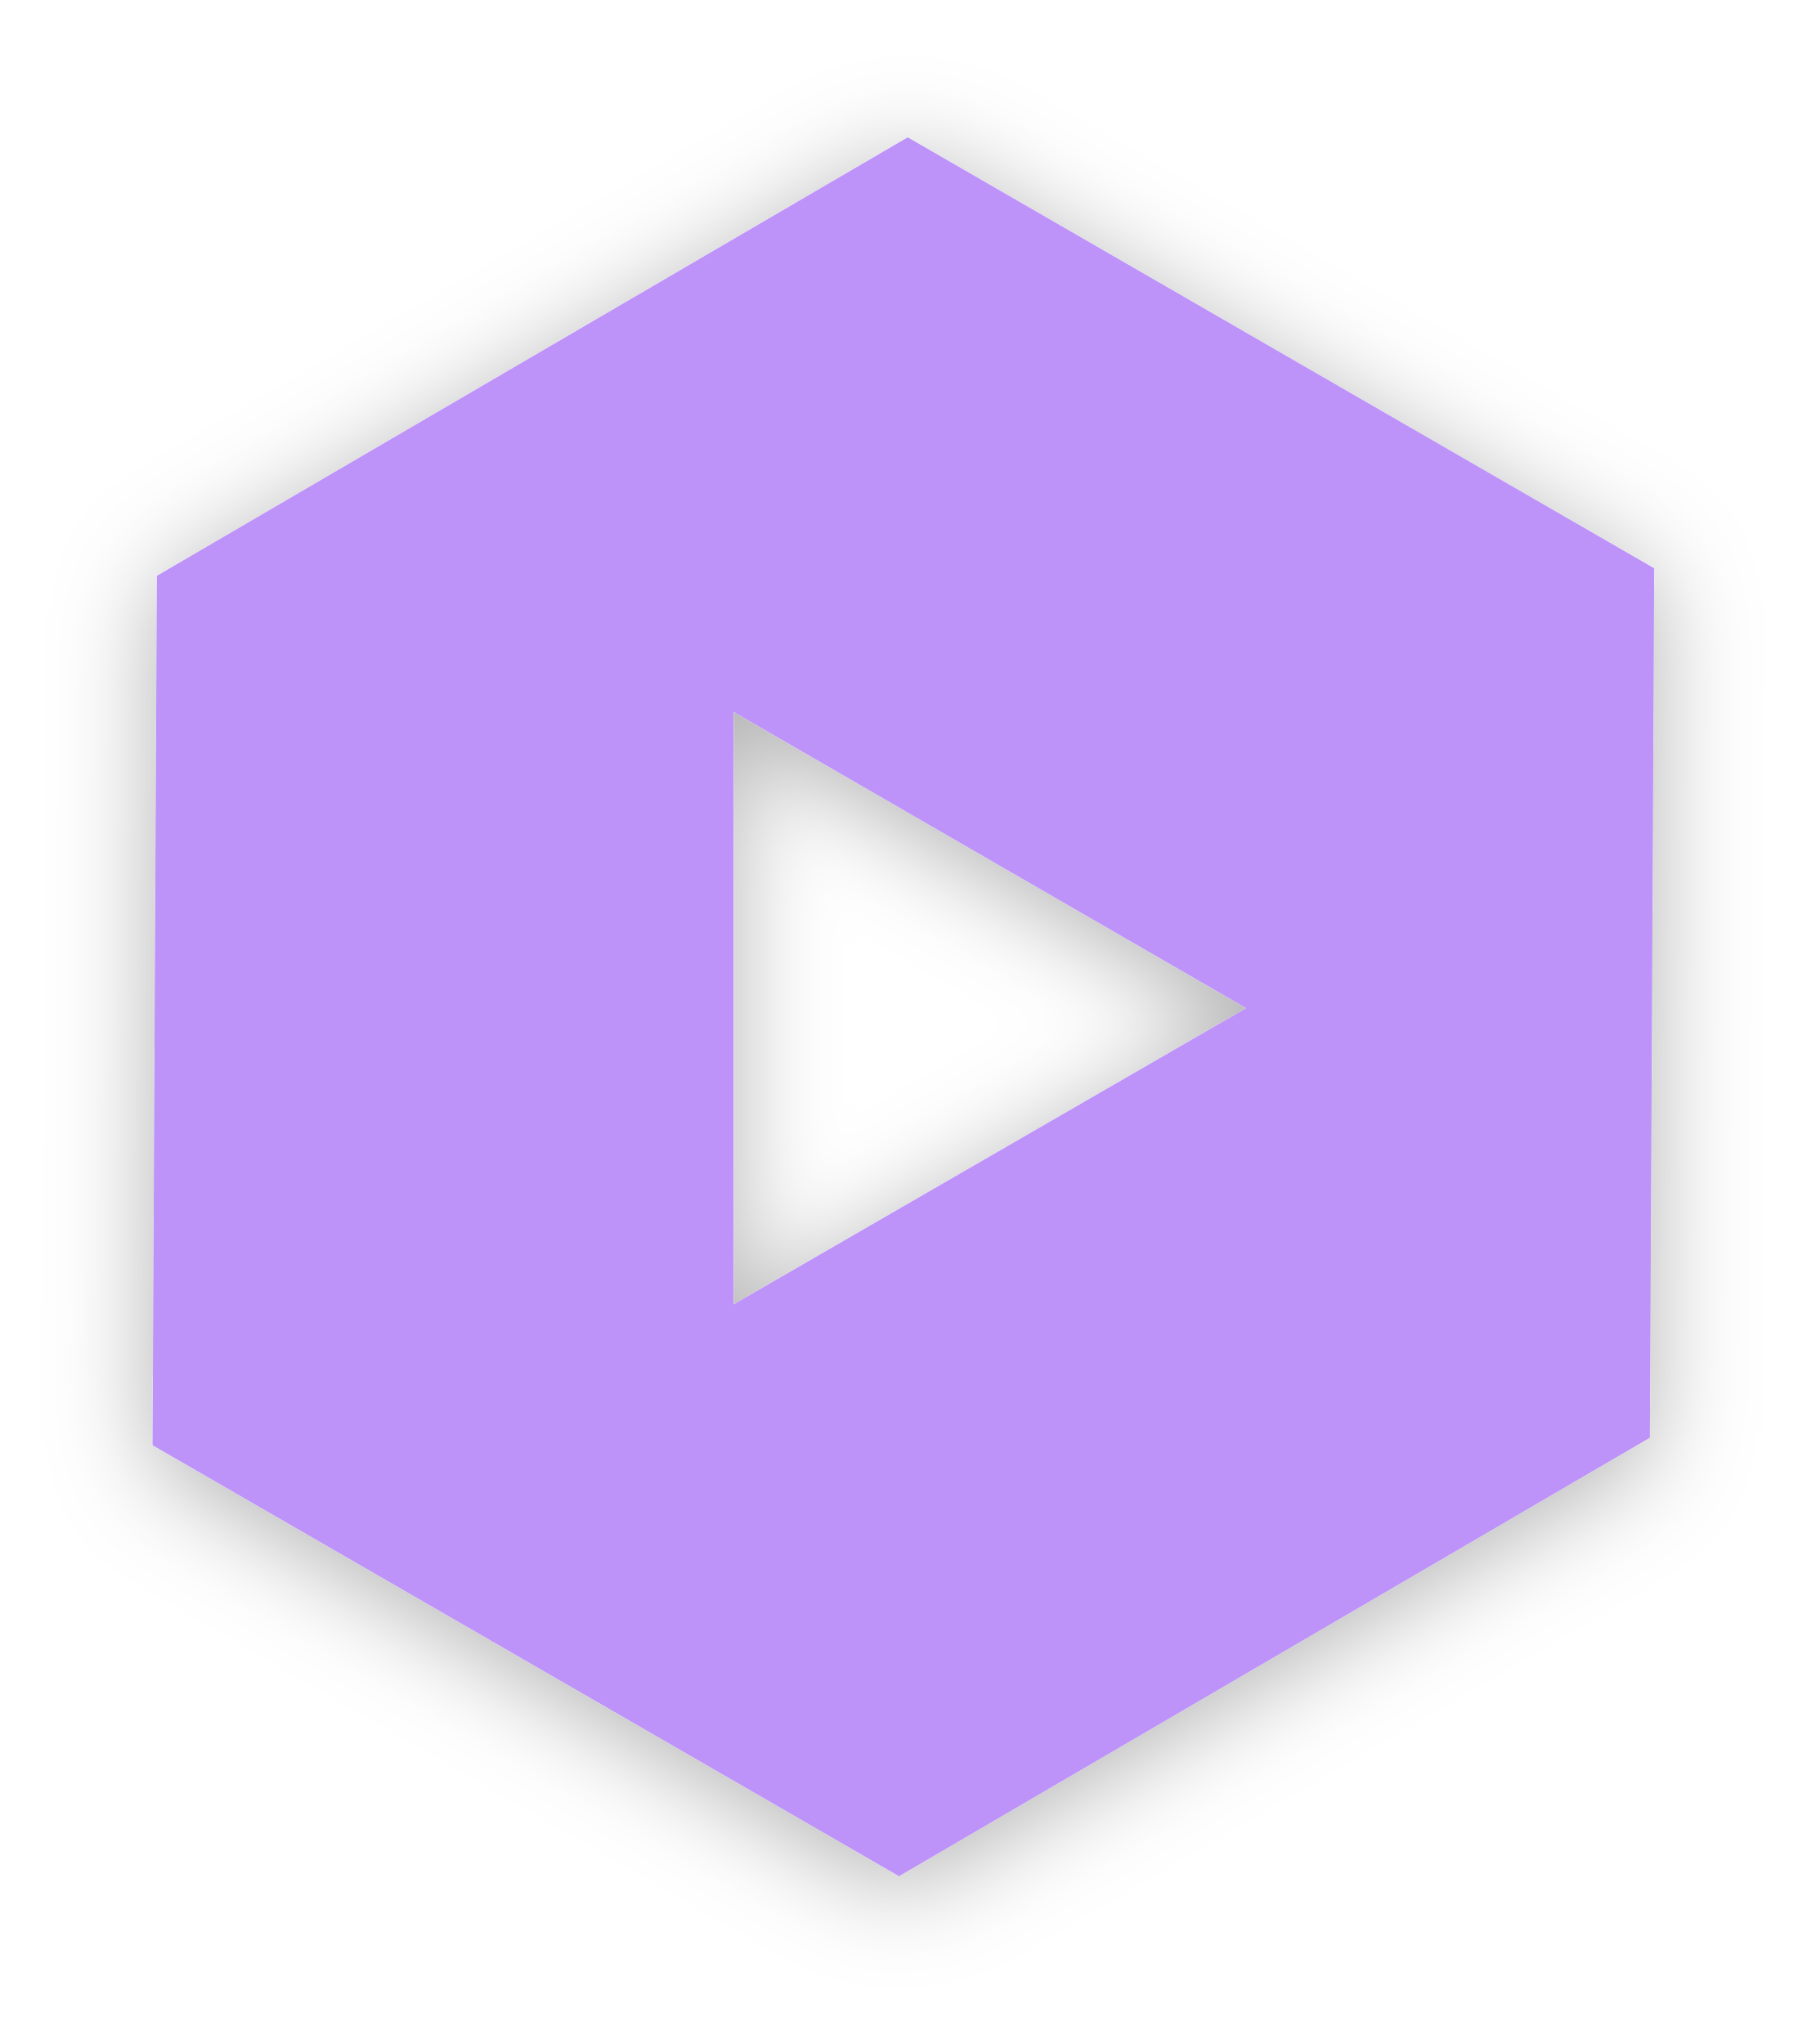
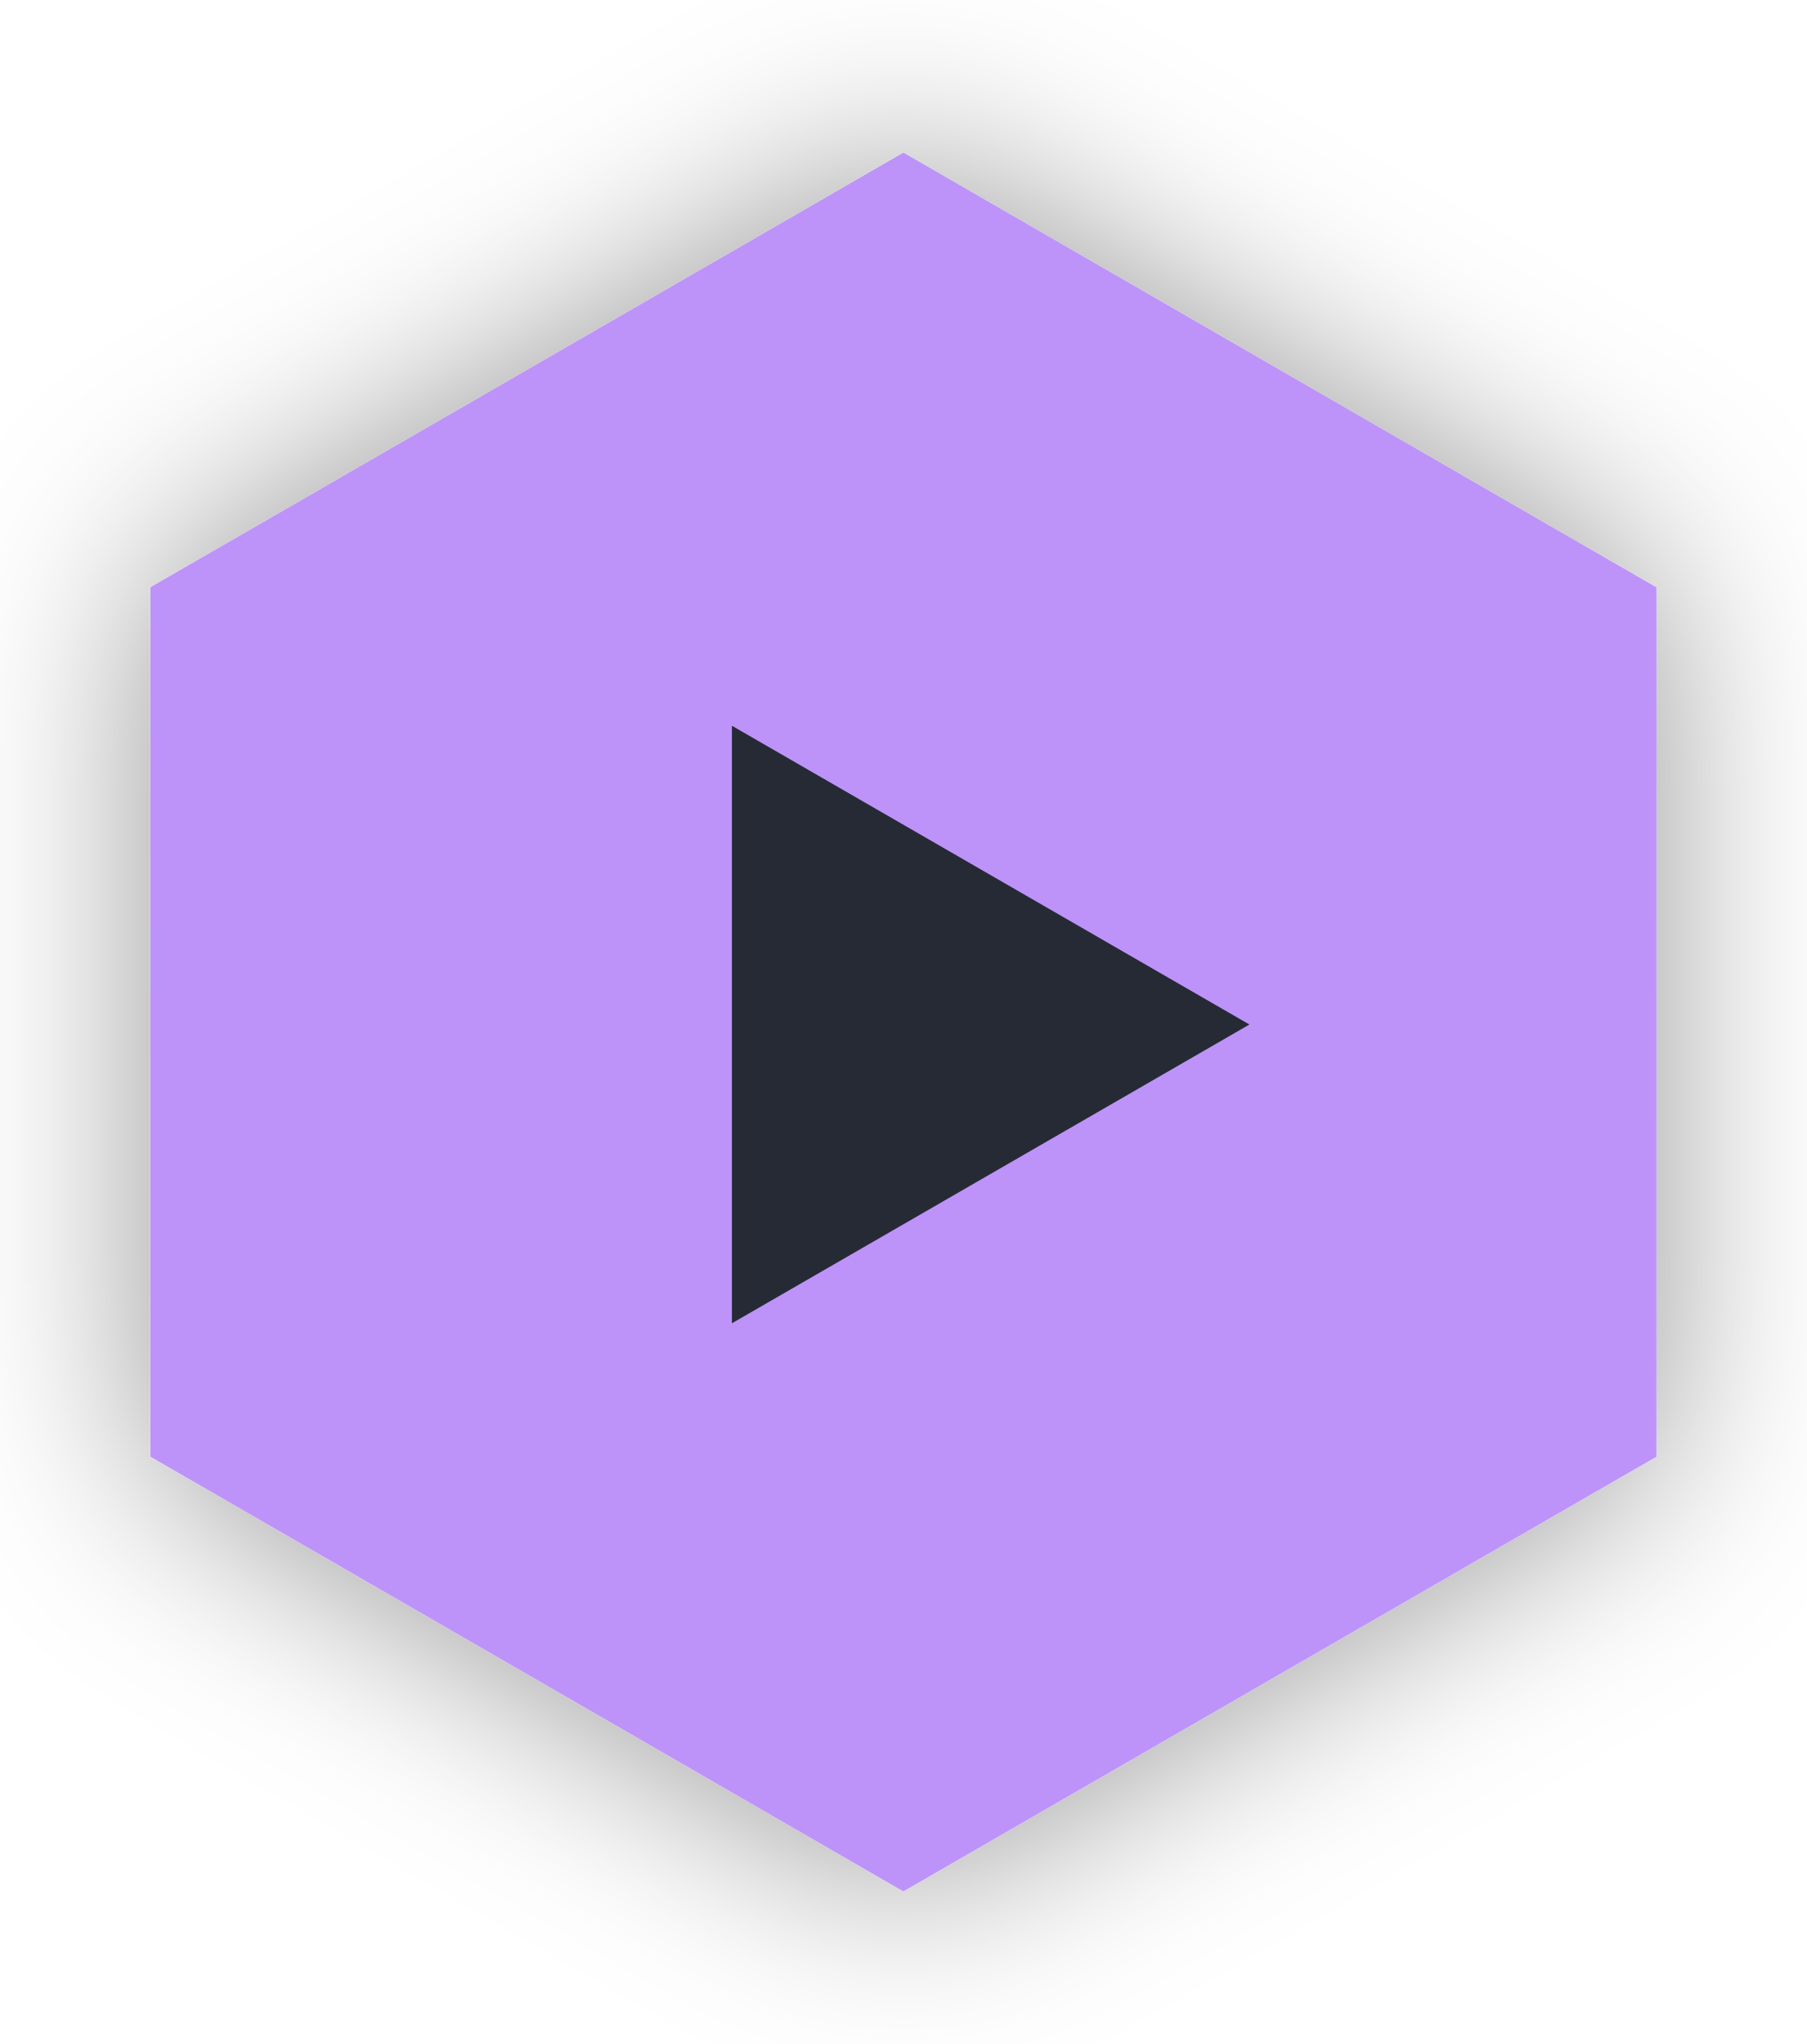
- <svg xmlns="http://www.w3.org/2000/svg" width="355.291" height="401.96" viewBox="0 0 355.291 401.96">
+ <svg xmlns="http://www.w3.org/2000/svg" xmlns:ns1="https://boxy-svg.com" width="355.291" height="401.96" viewBox="0 0 355.291 401.96">
  <defs>
-     <filter id="a" x="0" y="0" width="355.291" height="401.96" filterUnits="userSpaceOnUse">
-       <feOffset dy="3" input="SourceAlpha" />
-       <feGaussianBlur stdDeviation="10" result="b" />
-       <feFlood flood-opacity="0.302" />
-       <feComposite operator="in" in2="b" />
-       <feComposite in="SourceGraphic" />
+     <filter id="shadow" x="-500%" y="-500%" width="1000%" height="1000%" ns1:preset="drop-shadow 1 0 0 20 0.7 rgba(0,0,0,0.3)">
+       <feGaussianBlur in="SourceAlpha" stdDeviation="20" />
+       <feOffset dx="0" dy="0" />
+       <feComponentTransfer result="offsetblur">
+         <feFuncA id="spread-ctrl" type="linear" slope="1.4" />
+       </feComponentTransfer>
+       <feFlood flood-color="rgba(0,0,0,0.3)" />
+       <feComposite in2="offsetblur" operator="in" />
+       <feMerge>
+         <feMergeNode />
+         <feMergeNode in="SourceGraphic" />
+       </feMerge>
    </filter>
+     <style>
+       g {
+         fill: #bd93f9;
+         transition: 0.2s;
+         transform-origin: 50% 50%;
+       }
+ 
+       g:hover {
+         fill: #8be9fd;
+         transform: scale(1.1);
+         transition: 0.2s;
+       }
+     </style>
  </defs>
-   <g transform="matrix(1, 0, 0, 1, 0, 0)" filter="url(#a)">
-     <g transform="translate(-43.4 -15.37)" fill="#bd93f9">
-       <path d="M 220.185 383.756 L 73.897 299.297 L 74.749 128.892 L 221.897 42.953 L 368.185 127.413 L 367.334 297.817 L 220.185 383.756 Z M 187.135 154.481 L 187.135 155.347 L 187.135 271.904 L 187.135 272.771 L 187.885 272.337 L 288.72 214.059 L 289.469 213.626 L 288.72 213.193 L 187.885 154.914 L 187.135 154.481 Z" stroke="none" />
-       <path d="M 220.184 383.178 L 366.836 297.53 L 367.684 127.701 L 221.899 43.531 L 75.247 129.18 L 74.399 299.009 L 220.184 383.178 M 186.635 153.614 L 188.135 154.481 L 288.97 212.76 L 290.468 213.626 L 288.97 214.492 L 188.135 272.77 L 186.635 273.637 L 186.635 271.904 L 186.635 155.347 L 186.635 153.614 M 220.187 384.334 L 220.187 384.334 L 73.396 299.585 L 74.25 128.605 L 221.896 42.375 L 368.687 127.125 L 367.833 298.105 L 220.187 384.334 L 220.187 384.334 Z M 187.635 155.347 L 187.635 271.904 L 288.47 213.626 L 187.635 155.347 Z" stroke="none" />
-     </g>
+   <g>
+     <a href="/play" target="_parent">
+       <path d="M 178.4 169.022 L 326.471 254.511 L 326.471 425.489 L 178.4 510.978 L 30.329 425.489 L 30.329 254.511 Z" style="filter: url(#shadow);" transform="matrix(1, 0.000049, -0.000049, 1, -0.737839, -139.0287)" id="play" ns1:shape="n-gon 178.4 340 170.978 170.978 6 0 1@063bb9b0" />
+       <path d="M 211.533 181.683 L 270.285 283.445 L 152.781 283.445 L 211.533 181.683 Z" style="fill: rgb(38, 42, 53);" transform="matrix(0, 1, -1, 0, 427.3706, -10.05828)" ns1:shape="triangle 152.781 181.683 117.504 101.762 0.5 0 1@76761285" />
+     </a>
  </g>
</svg>
